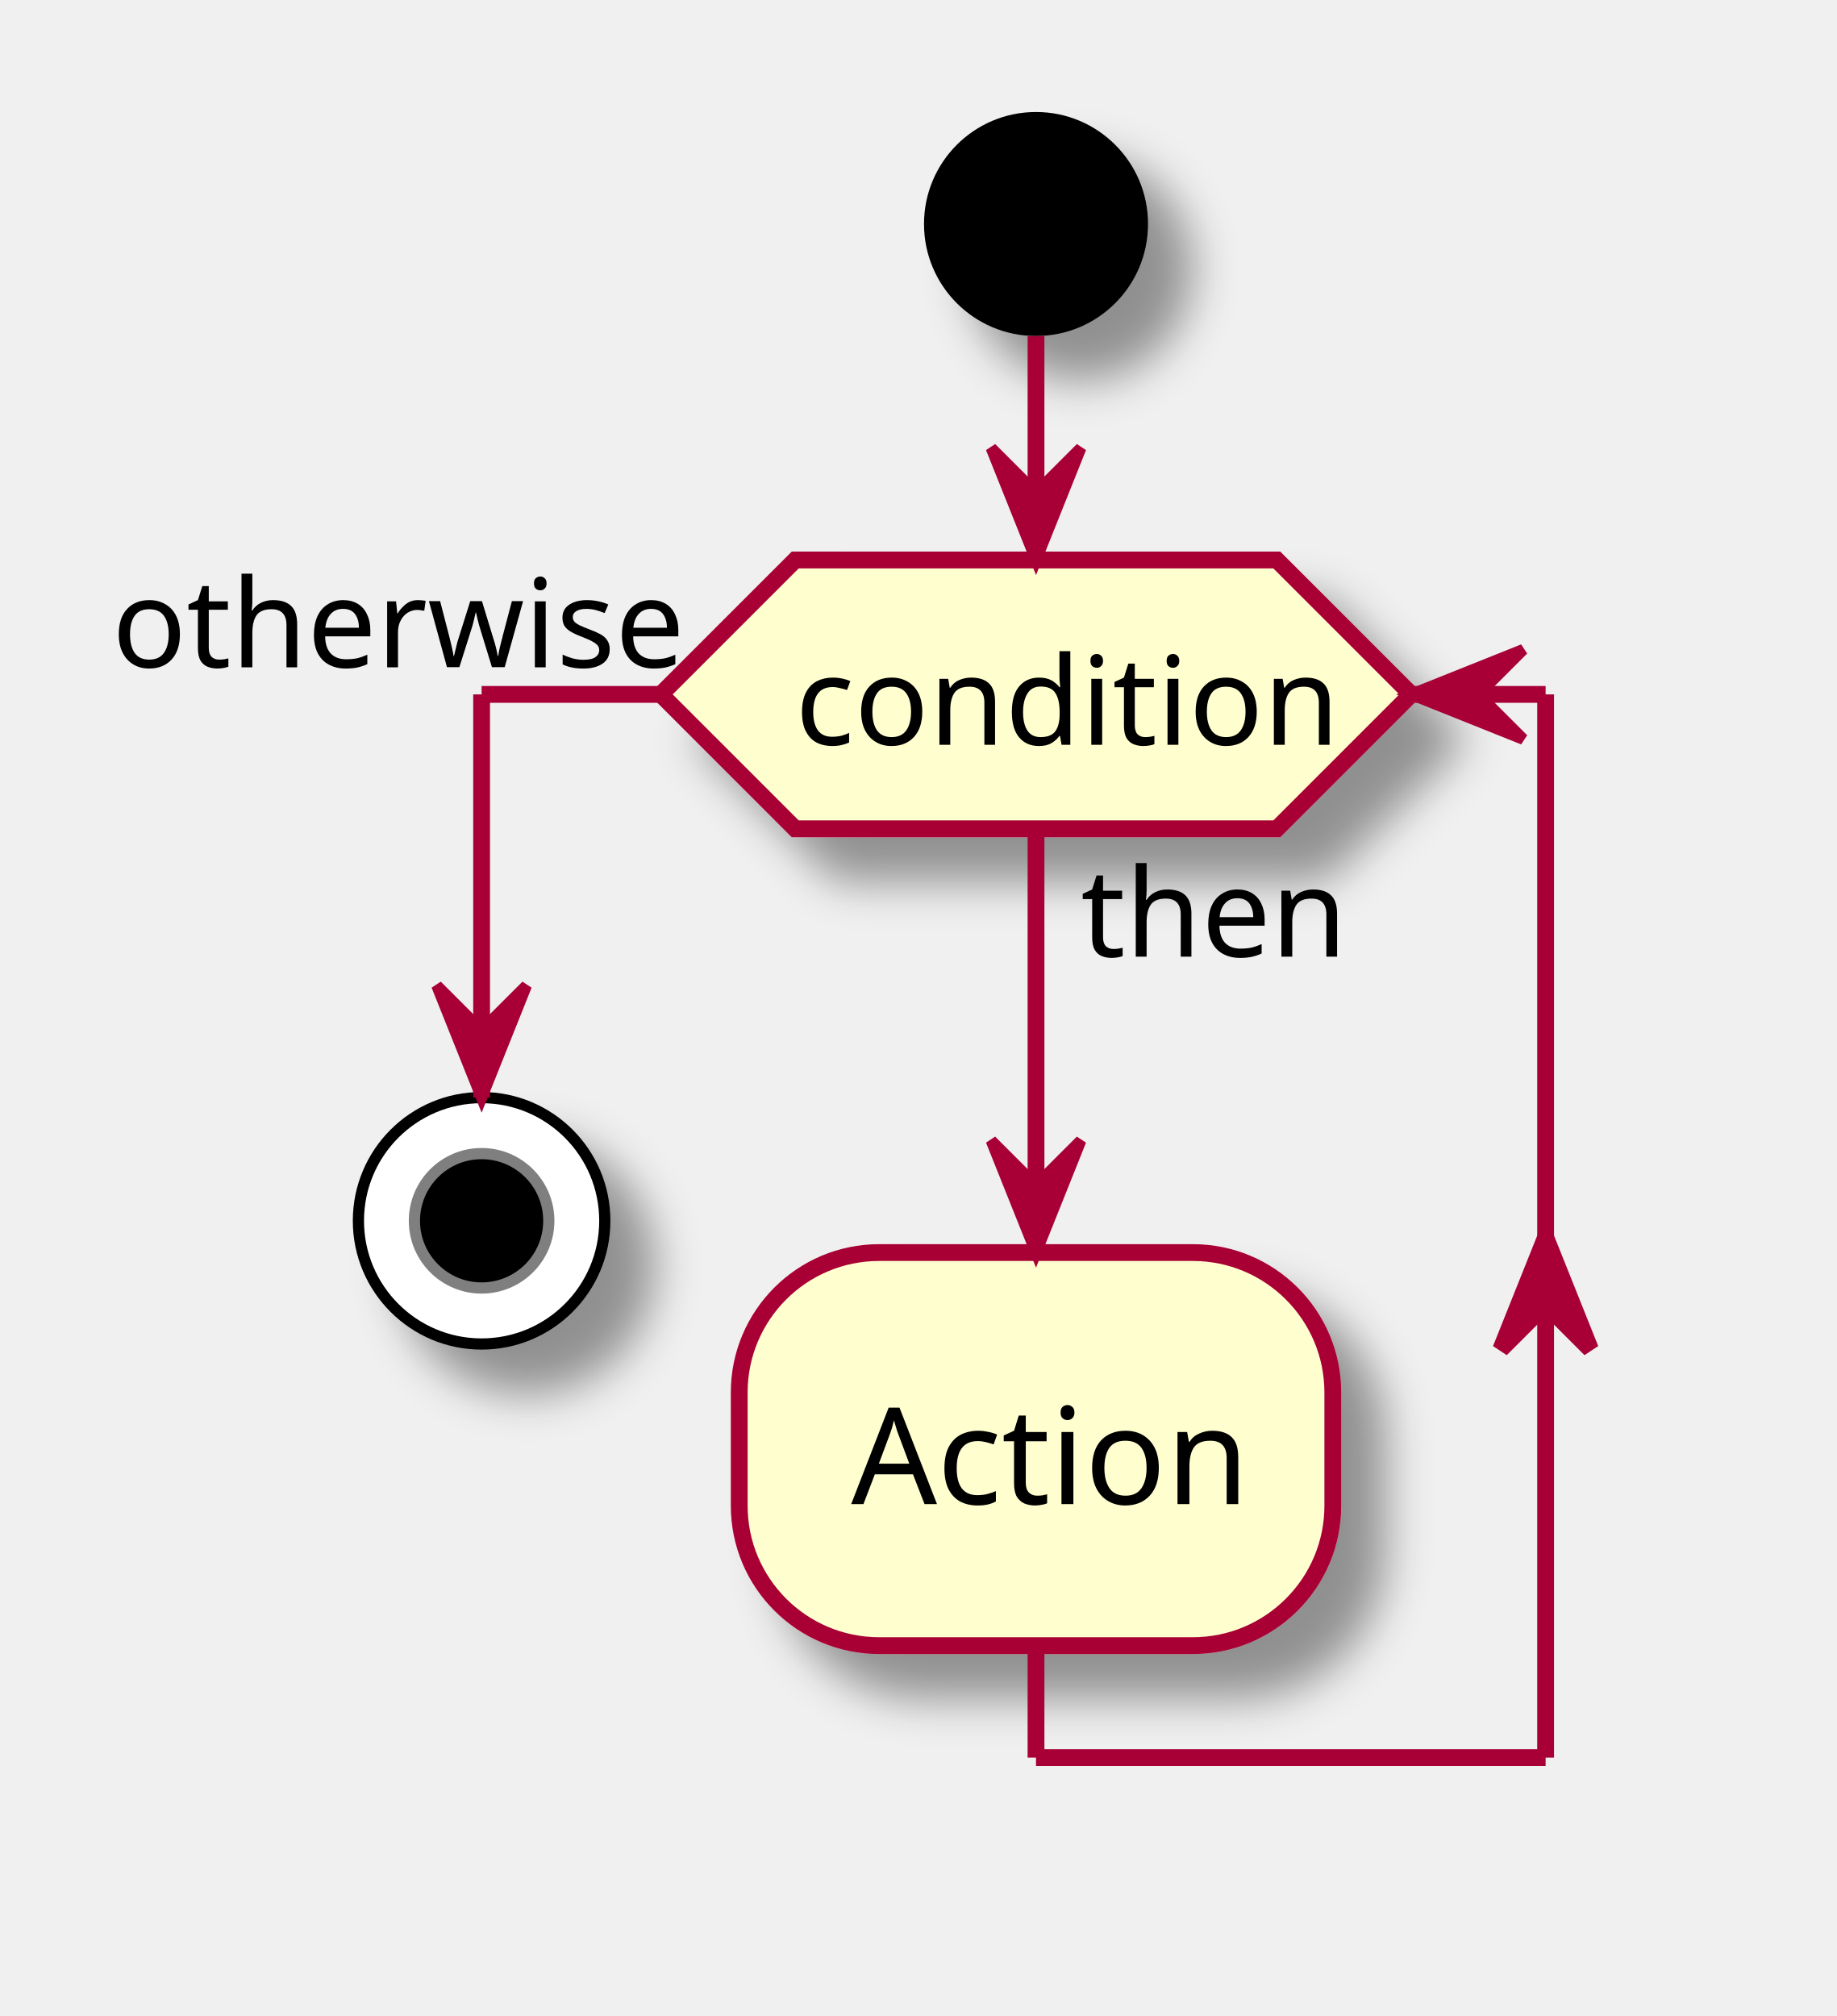
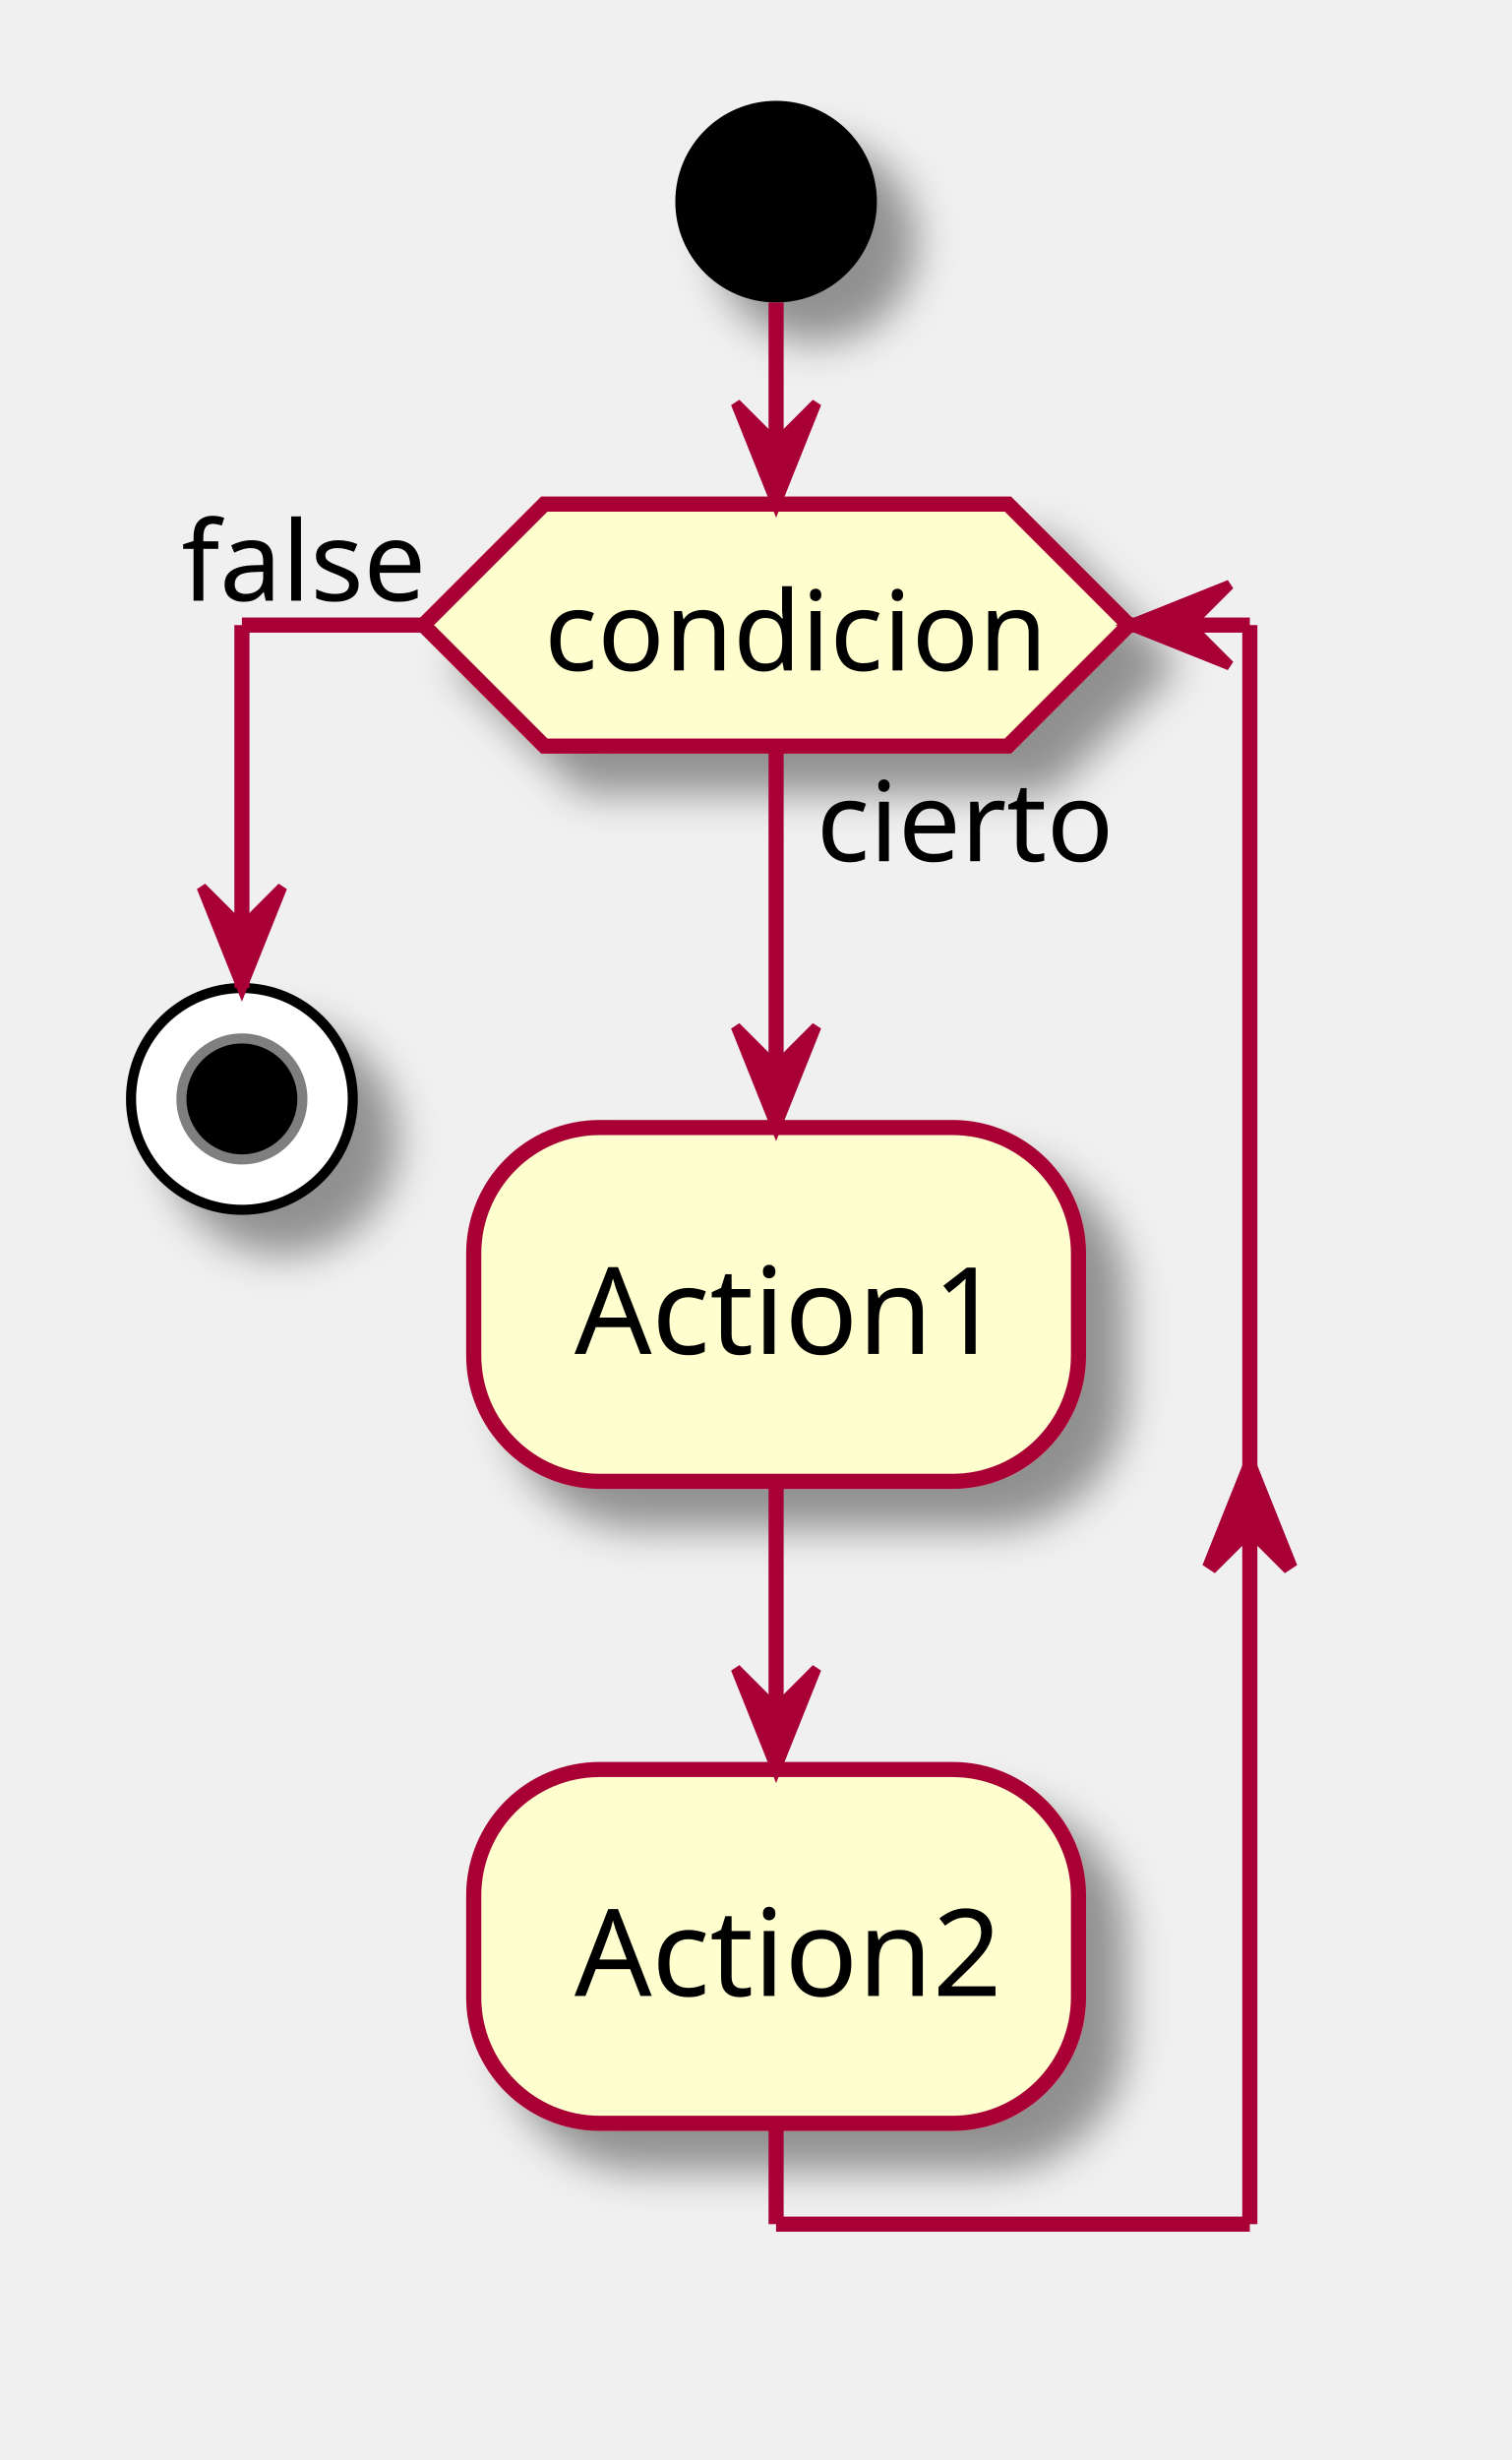
- <svg xmlns="http://www.w3.org/2000/svg" contentScriptType="application/ecmascript" contentStyleType="text/css" height="180px" preserveAspectRatio="none" style="width:164px;height:180px;" version="1.1" viewBox="0 0 164 180" width="164px" zoomAndPan="magnify">
+ <svg xmlns="http://www.w3.org/2000/svg" contentScriptType="application/ecmascript" contentStyleType="text/css" height="244px" preserveAspectRatio="none" style="width:150px;height:244px;" version="1.1" viewBox="0 0 150 244" width="150px" zoomAndPan="magnify">
  <defs>
-     <filter height="300%" id="fjkz9ebza4dcm" width="300%" x="-1" y="-1">
+     <filter height="300%" id="f11c7rpb2xp9xs" width="300%" x="-1" y="-1">
      <feGaussianBlur result="blurOut" stdDeviation="2.0" />
      <feColorMatrix in="blurOut" result="blurOut2" type="matrix" values="0 0 0 0 0 0 0 0 0 0 0 0 0 0 0 0 0 0 .4 0" />
      <feOffset dx="4.0" dy="4.0" in="blurOut2" result="blurOut3" />
      <feBlend in="SourceGraphic" in2="blurOut3" mode="normal" />
    </filter>
  </defs>
  <g>
-     <ellipse cx="92.5" cy="20" fill="#000000" filter="url(#fjkz9ebza4dcm)" rx="10" ry="10" style="stroke: none; stroke-width: 1.0;" />
-     <rect fill="#FEFECE" filter="url(#fjkz9ebza4dcm)" height="35.094" rx="12.5" ry="12.5" style="stroke: #A80036; stroke-width: 1.5;" width="53" x="66" y="111.836" />
-     <text fill="#000000" font-family="sans-serif" font-size="12" lengthAdjust="spacingAndGlyphs" textLength="33" x="76" y="134.293">Action</text>
-     <polygon fill="#FEFECE" filter="url(#fjkz9ebza4dcm)" points="71,50,114,50,126,62,114,74,71,74,59,62,71,50" style="stroke: #A80036; stroke-width: 1.5;" />
-     <text fill="#000000" font-family="sans-serif" font-size="11" lengthAdjust="spacingAndGlyphs" textLength="21" x="96.5" y="85.419">then</text>
-     <text fill="#000000" font-family="sans-serif" font-size="11" lengthAdjust="spacingAndGlyphs" textLength="43" x="71" y="66.501">condition</text>
-     <text fill="#000000" font-family="sans-serif" font-size="11" lengthAdjust="spacingAndGlyphs" textLength="49" x="10" y="59.583">otherwise</text>
-     <ellipse cx="43" cy="109" fill="#FFFFFF" filter="url(#fjkz9ebza4dcm)" rx="11" ry="11" style="stroke: #000000; stroke-width: 1.0;" />
-     <ellipse cx="43" cy="109" fill="#000000" rx="6" ry="6" style="stroke: #7F7F7F; stroke-width: 1.0;" />
-     <line style="stroke: #A80036; stroke-width: 1.5;" x1="92.5" x2="92.5" y1="74" y2="111.836" />
-     <polygon fill="#A80036" points="88.5,101.836,92.5,111.836,96.5,101.836,92.5,105.836" style="stroke: #A80036; stroke-width: 1.0;" />
-     <line style="stroke: #A80036; stroke-width: 1.5;" x1="92.5" x2="92.5" y1="146.93" y2="156.93" />
-     <line style="stroke: #A80036; stroke-width: 1.5;" x1="92.5" x2="138" y1="156.93" y2="156.93" />
-     <polygon fill="#A80036" points="134,120.465,138,110.465,142,120.465,138,116.465" style="stroke: #A80036; stroke-width: 1.5;" />
-     <line style="stroke: #A80036; stroke-width: 1.5;" x1="138" x2="138" y1="62" y2="156.93" />
-     <line style="stroke: #A80036; stroke-width: 1.5;" x1="138" x2="126" y1="62" y2="62" />
-     <polygon fill="#A80036" points="136,58,126,62,136,66,132,62" style="stroke: #A80036; stroke-width: 1.0;" />
-     <line style="stroke: #A80036; stroke-width: 1.5;" x1="59" x2="43" y1="62" y2="62" />
-     <line style="stroke: #A80036; stroke-width: 1.5;" x1="43" x2="43" y1="62" y2="98" />
-     <polygon fill="#A80036" points="39,88,43,98,47,88,43,92" style="stroke: #A80036; stroke-width: 1.0;" />
-     <line style="stroke: #A80036; stroke-width: 1.5;" x1="92.5" x2="92.5" y1="30" y2="50" />
-     <polygon fill="#A80036" points="88.5,40,92.5,50,96.5,40,92.5,44" style="stroke: #A80036; stroke-width: 1.0;" />
+     <ellipse cx="77" cy="20" fill="#000000" filter="url(#f11c7rpb2xp9xs)" rx="10" ry="10" style="stroke: none; stroke-width: 1.0;" />
+     <rect fill="#FEFECE" filter="url(#f11c7rpb2xp9xs)" height="35.094" rx="12.5" ry="12.5" style="stroke: #A80036; stroke-width: 1.5;" width="60" x="47" y="111.836" />
+     <text fill="#000000" font-family="sans-serif" font-size="12" lengthAdjust="spacingAndGlyphs" textLength="40" x="57" y="134.293">Action1</text>
+     <rect fill="#FEFECE" filter="url(#f11c7rpb2xp9xs)" height="35.094" rx="12.5" ry="12.5" style="stroke: #A80036; stroke-width: 1.5;" width="60" x="47" y="175.512" />
+     <text fill="#000000" font-family="sans-serif" font-size="12" lengthAdjust="spacingAndGlyphs" textLength="40" x="57" y="197.969">Action2</text>
+     <polygon fill="#FEFECE" filter="url(#f11c7rpb2xp9xs)" points="54,50,100,50,112,62,100,74,54,74,42,62,54,50" style="stroke: #A80036; stroke-width: 1.5;" />
+     <text fill="#000000" font-family="sans-serif" font-size="11" lengthAdjust="spacingAndGlyphs" textLength="27" x="81" y="85.419">cierto</text>
+     <text fill="#000000" font-family="sans-serif" font-size="11" lengthAdjust="spacingAndGlyphs" textLength="46" x="54" y="66.501">condicion</text>
+     <text fill="#000000" font-family="sans-serif" font-size="11" lengthAdjust="spacingAndGlyphs" textLength="24" x="18" y="59.583">false</text>
+     <ellipse cx="24" cy="109" fill="#FFFFFF" filter="url(#f11c7rpb2xp9xs)" rx="11" ry="11" style="stroke: #000000; stroke-width: 1.0;" />
+     <ellipse cx="24" cy="109" fill="#000000" rx="6" ry="6" style="stroke: #7F7F7F; stroke-width: 1.0;" />
+     <line style="stroke: #A80036; stroke-width: 1.5;" x1="77" x2="77" y1="146.93" y2="175.512" />
+     <polygon fill="#A80036" points="73,165.512,77,175.512,81,165.512,77,169.512" style="stroke: #A80036; stroke-width: 1.0;" />
+     <line style="stroke: #A80036; stroke-width: 1.5;" x1="77" x2="77" y1="74" y2="111.836" />
+     <polygon fill="#A80036" points="73,101.836,77,111.836,81,101.836,77,105.836" style="stroke: #A80036; stroke-width: 1.0;" />
+     <line style="stroke: #A80036; stroke-width: 1.5;" x1="77" x2="77" y1="210.606" y2="220.606" />
+     <line style="stroke: #A80036; stroke-width: 1.5;" x1="77" x2="124" y1="220.606" y2="220.606" />
+     <polygon fill="#A80036" points="120,155.512,124,145.512,128,155.512,124,151.512" style="stroke: #A80036; stroke-width: 1.5;" />
+     <line style="stroke: #A80036; stroke-width: 1.5;" x1="124" x2="124" y1="62" y2="220.606" />
+     <line style="stroke: #A80036; stroke-width: 1.5;" x1="124" x2="112" y1="62" y2="62" />
+     <polygon fill="#A80036" points="122,58,112,62,122,66,118,62" style="stroke: #A80036; stroke-width: 1.0;" />
+     <line style="stroke: #A80036; stroke-width: 1.5;" x1="42" x2="24" y1="62" y2="62" />
+     <line style="stroke: #A80036; stroke-width: 1.5;" x1="24" x2="24" y1="62" y2="98" />
+     <polygon fill="#A80036" points="20,88,24,98,28,88,24,92" style="stroke: #A80036; stroke-width: 1.0;" />
+     <line style="stroke: #A80036; stroke-width: 1.5;" x1="77" x2="77" y1="30" y2="50" />
+     <polygon fill="#A80036" points="73,40,77,50,81,40,77,44" style="stroke: #A80036; stroke-width: 1.0;" />
  </g>
</svg>
